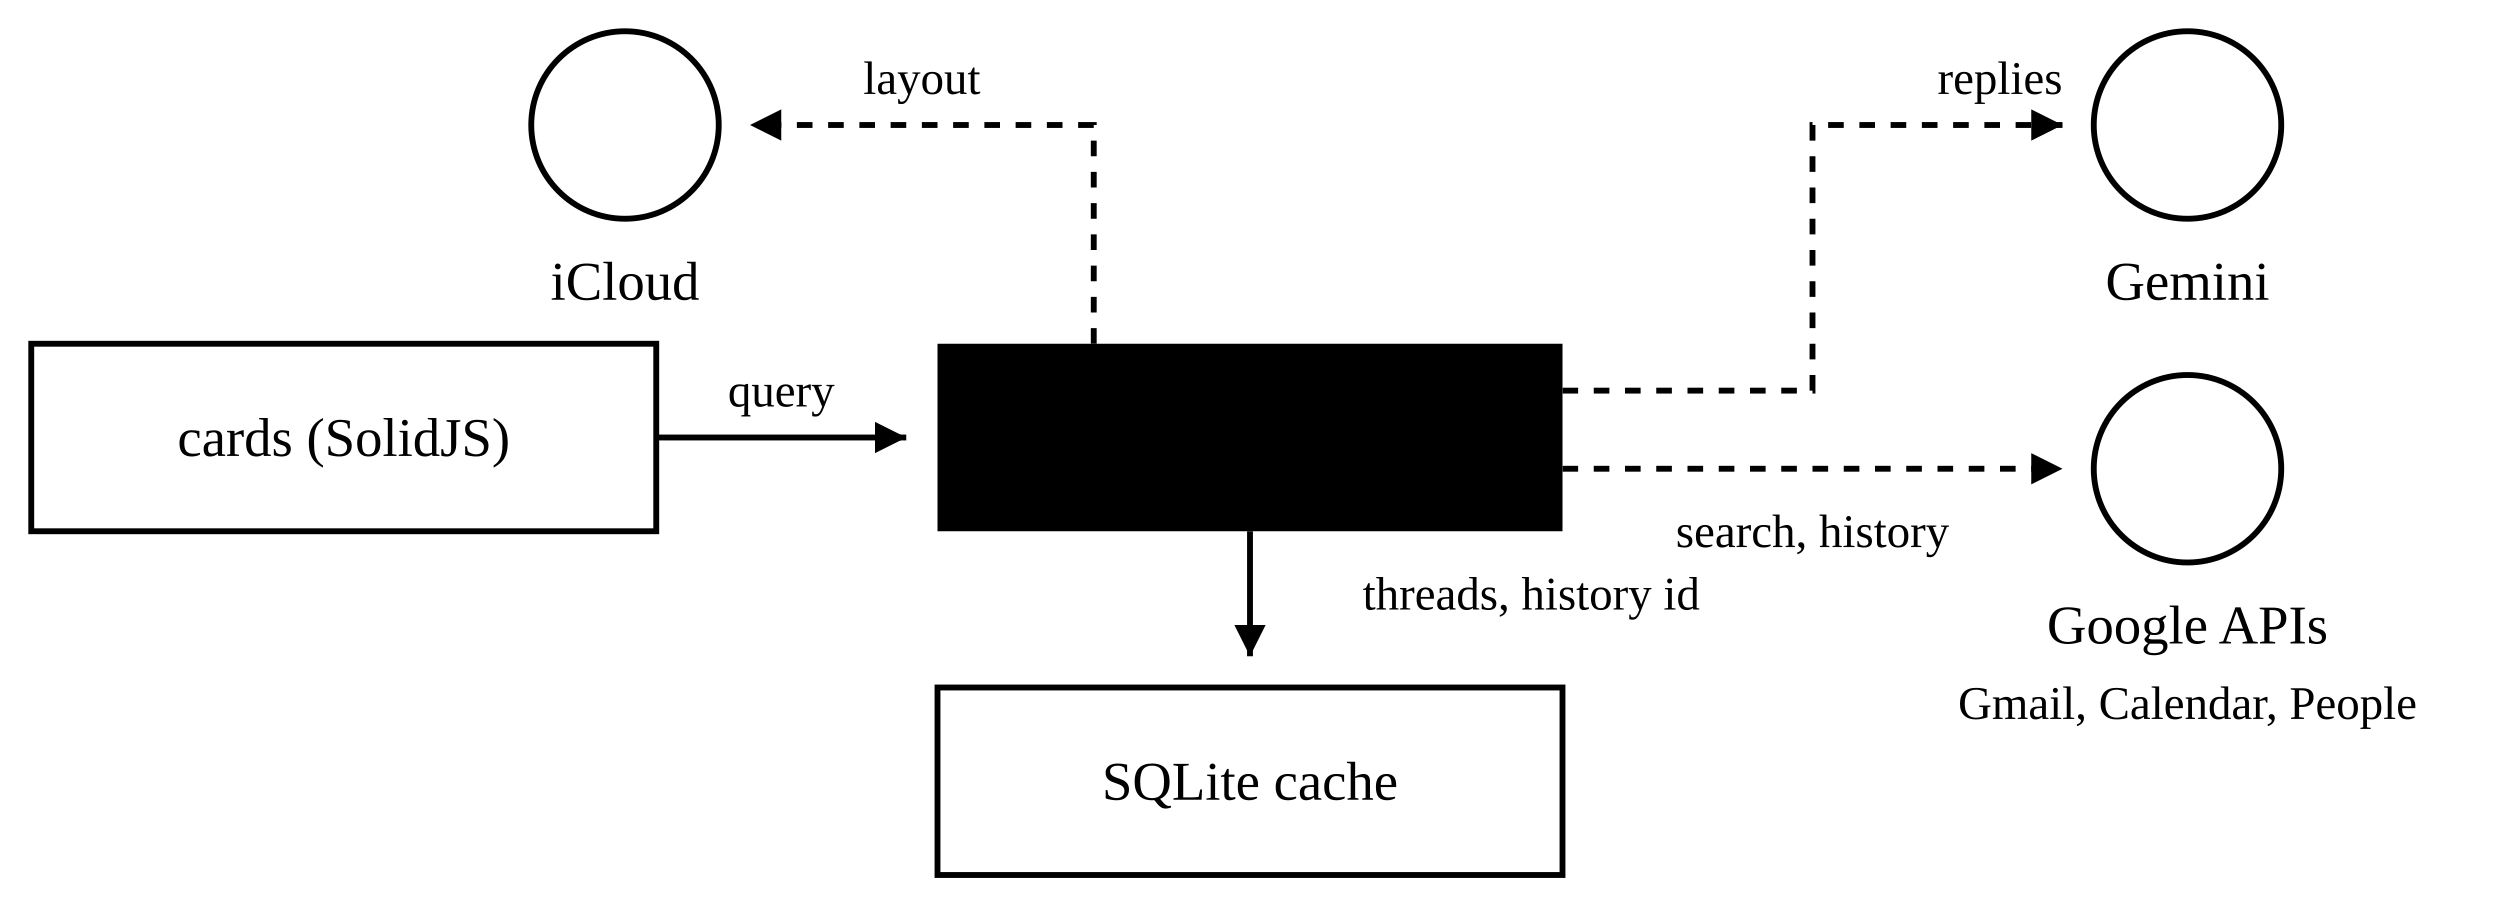
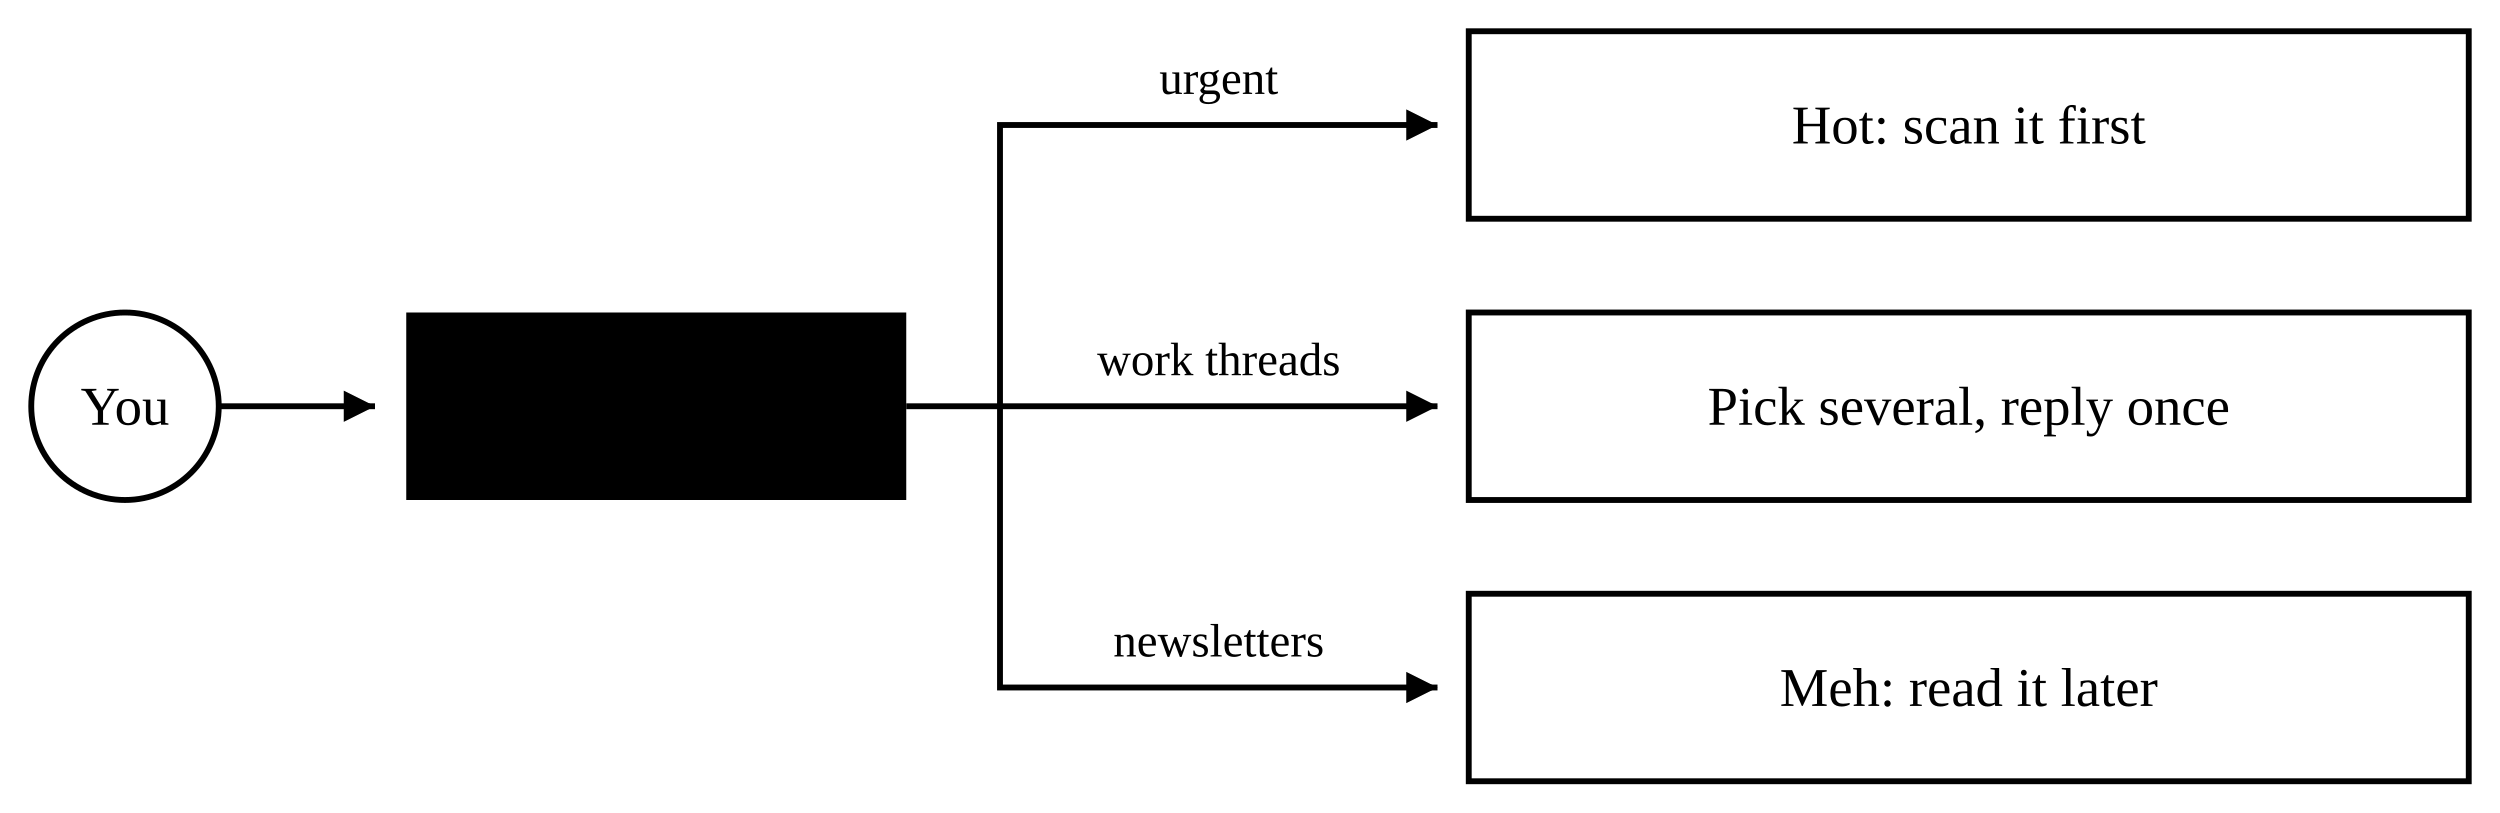
- <svg xmlns="http://www.w3.org/2000/svg" viewBox="0 0 640 232">
+ <svg xmlns="http://www.w3.org/2000/svg" viewBox="0 0 640 208">
  <defs>
    <marker id="posta-head" viewBox="0 0 8 8" refX="8" refY="4" markerWidth="8" markerHeight="8" markerUnits="userSpaceOnUse" orient="auto">
      <path d="M0 0L8 4L0 8Z" fill="currentColor" />
    </marker>
  </defs>
  <g fill="none" stroke="currentColor" stroke-width="1.5">
-     <rect x="8" y="88" width="160" height="48" />
-     <path d="M168 112H232" marker-end="url(#posta-head)" />
-     <path d="M320 136V168" marker-end="url(#posta-head)" />
-     <rect x="240" y="176" width="160" height="48" />
-     <path d="M280 88V32H192" stroke-dasharray="4 4" marker-end="url(#posta-head)" />
-     <circle cx="160" cy="32" r="24" />
-     <path d="M400 120H528" stroke-dasharray="4 4" marker-end="url(#posta-head)" />
-     <circle cx="560" cy="120" r="24" />
-     <path d="M400 100H464V32H528" stroke-dasharray="4 4" marker-end="url(#posta-head)" />
-     <circle cx="560" cy="32" r="24" />
+     <circle cx="32" cy="104" r="24" />
+     <path d="M56 104H96" marker-end="url(#posta-head)" />
+     <path d="M232 104H368" marker-end="url(#posta-head)" />
+     <path d="M256 104V32H368" marker-end="url(#posta-head)" />
+     <path d="M256 104V176H368" marker-end="url(#posta-head)" />
+     <rect x="376" y="8" width="256" height="48" />
+     <rect x="376" y="80" width="256" height="48" />
+     <rect x="376" y="152" width="256" height="48" />
  </g>
-   <rect x="240" y="88" width="160" height="48" fill="currentColor" />
+   <rect x="104" y="80" width="128" height="48" fill="currentColor" />
  <g fill="currentColor" font-size="14" text-anchor="middle" dominant-baseline="central">
-     <text x="88" y="112">cards (SolidJS)</text>
-     <text class="knock" x="320" y="112">Rust core</text>
-     <text x="320" y="200">SQLite cache</text>
-     <text x="160" y="72">iCloud</text>
-     <text x="560" y="160">Google APIs</text>
-     <text x="560" y="72">Gemini</text>
+     <text x="32" y="104">You</text>
+     <text class="knock" x="168" y="104">Posta</text>
+     <text x="504" y="32">Hot: scan it first</text>
+     <text x="504" y="104">Pick several, reply once</text>
+     <text x="504" y="176">Meh: read it later</text>
  </g>
  <g class="mute" fill="currentColor" font-size="12" text-anchor="middle" dominant-baseline="central">
-     <text x="200" y="100">query</text>
-     <text x="464" y="136">search, history</text>
-     <text x="560" y="180">Gmail, Calendar, People</text>
-     <text x="512" y="20">replies</text>
-     <text x="392" y="152">threads, history id</text>
-     <text x="236" y="20">layout</text>
+     <text x="312" y="20">urgent</text>
+     <text x="312" y="92">work threads</text>
+     <text x="312" y="164">newsletters</text>
  </g>
</svg>
